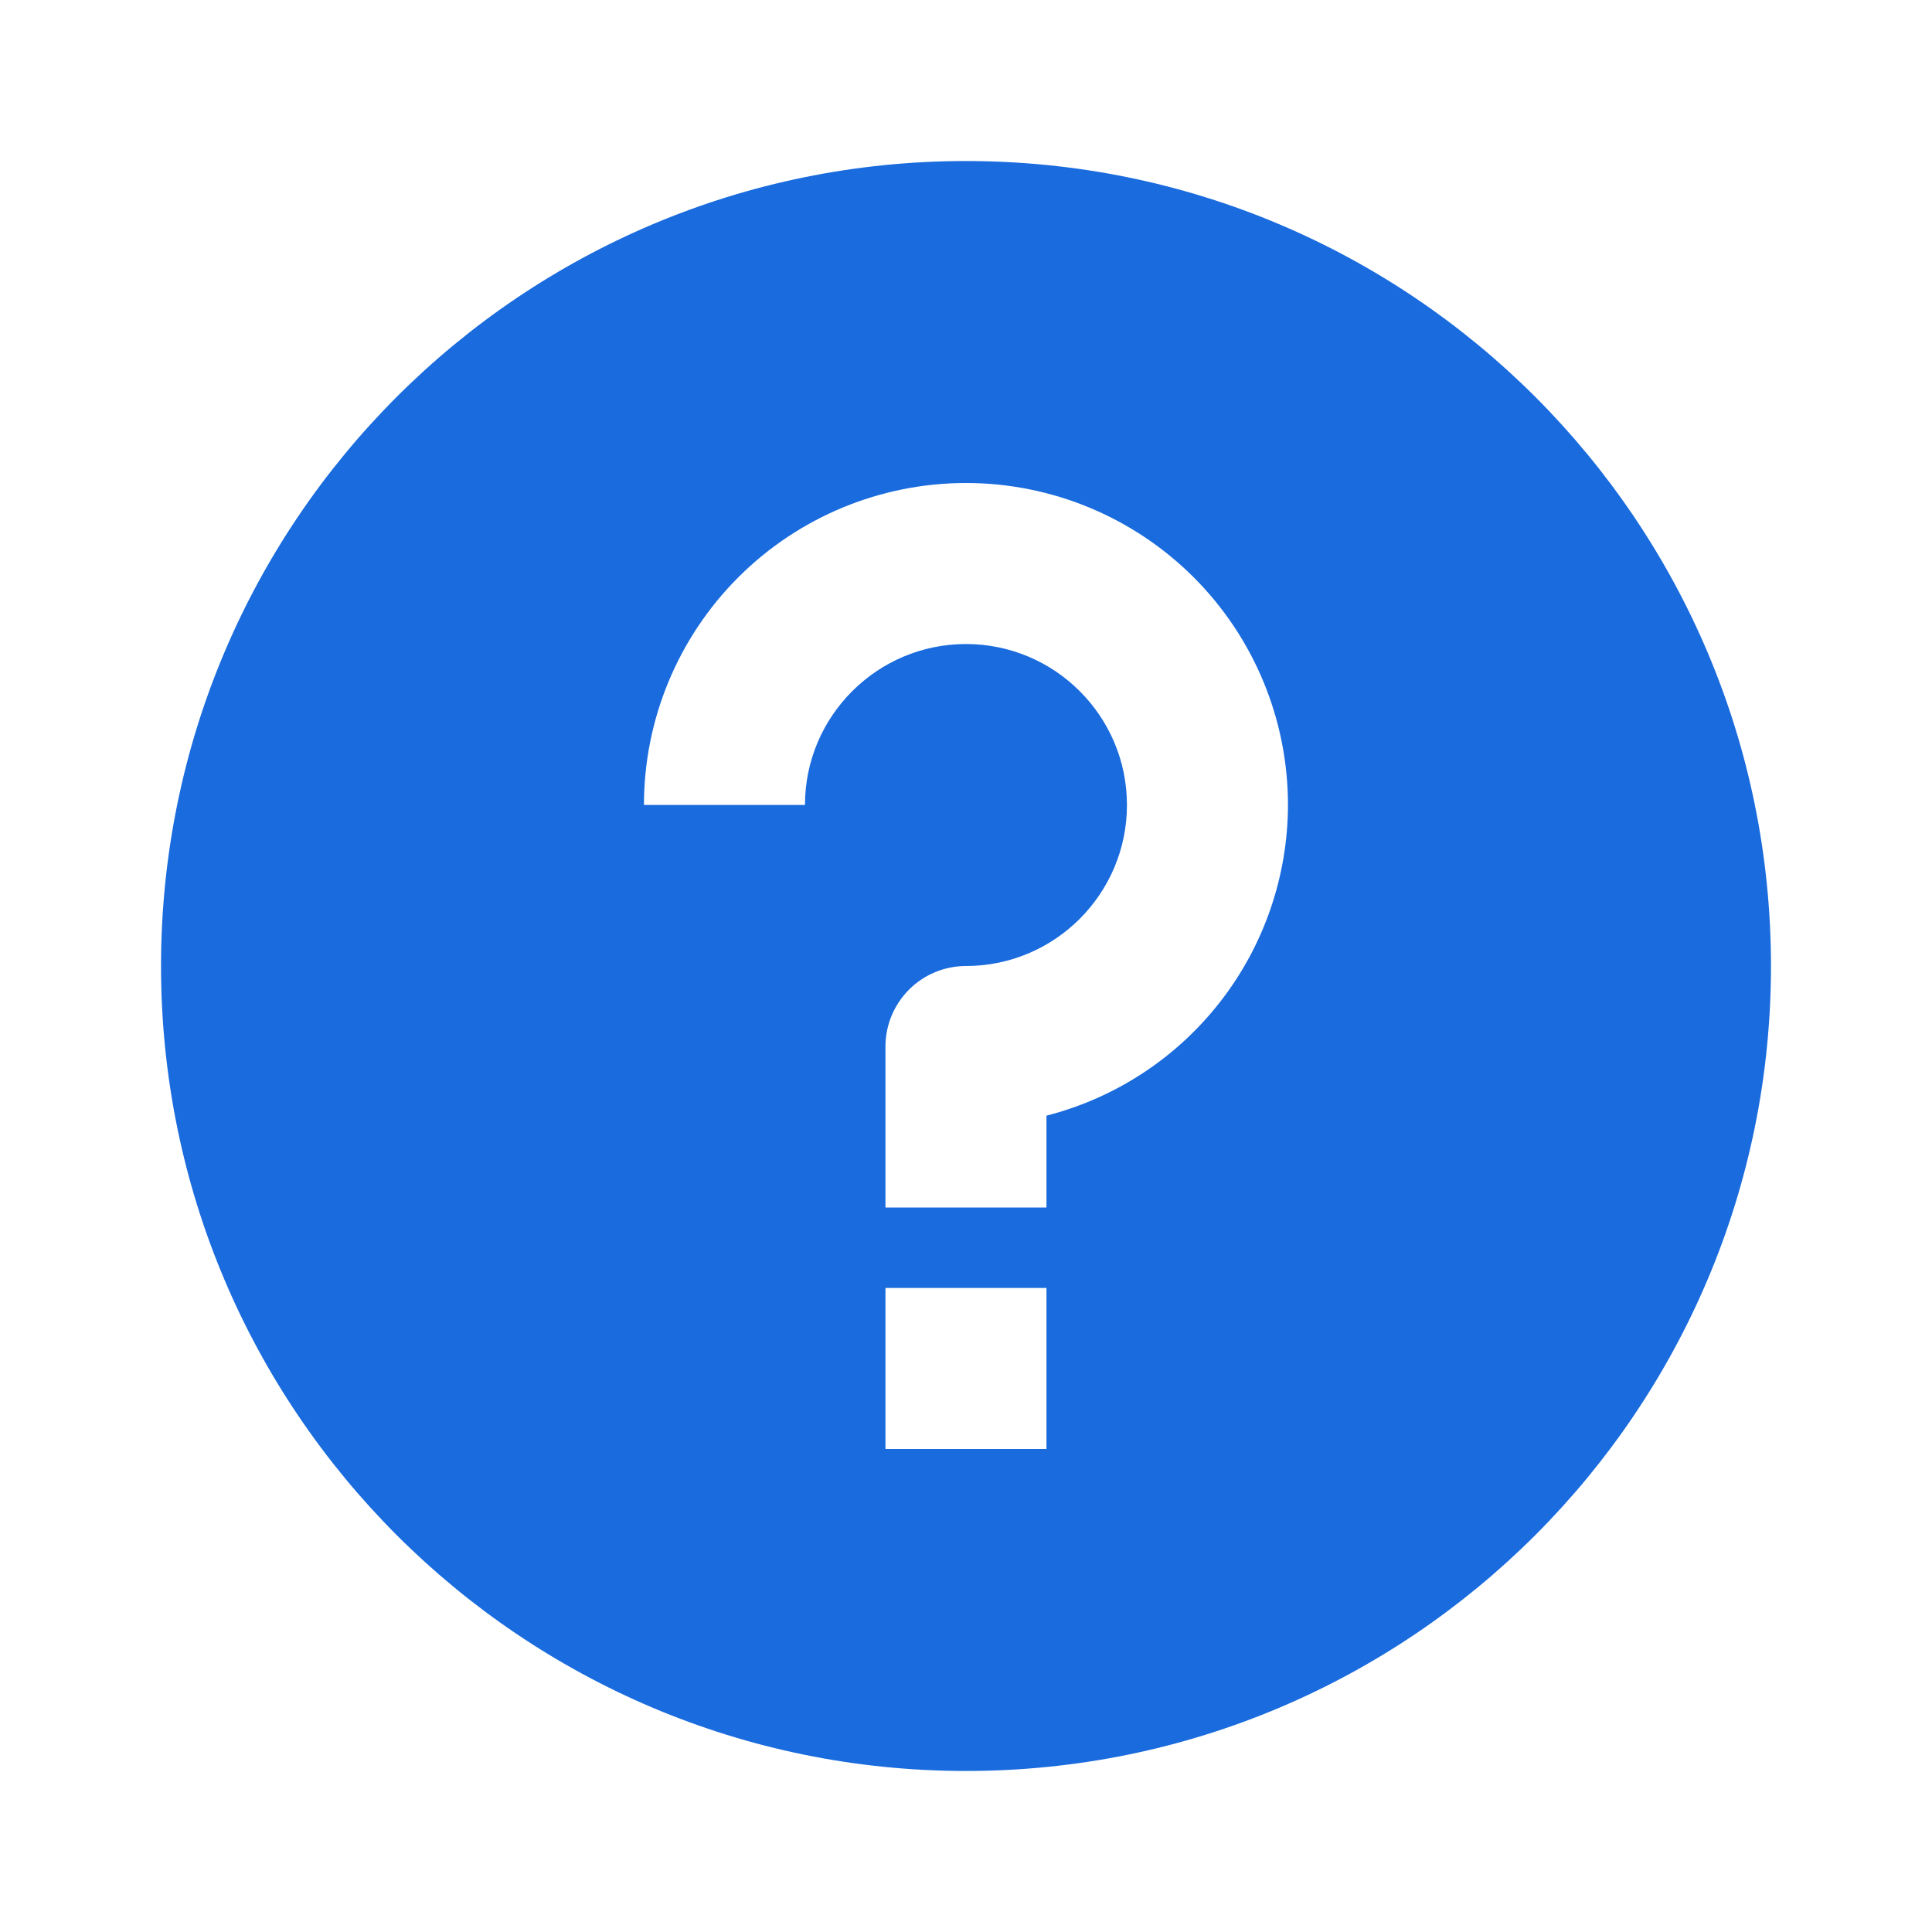
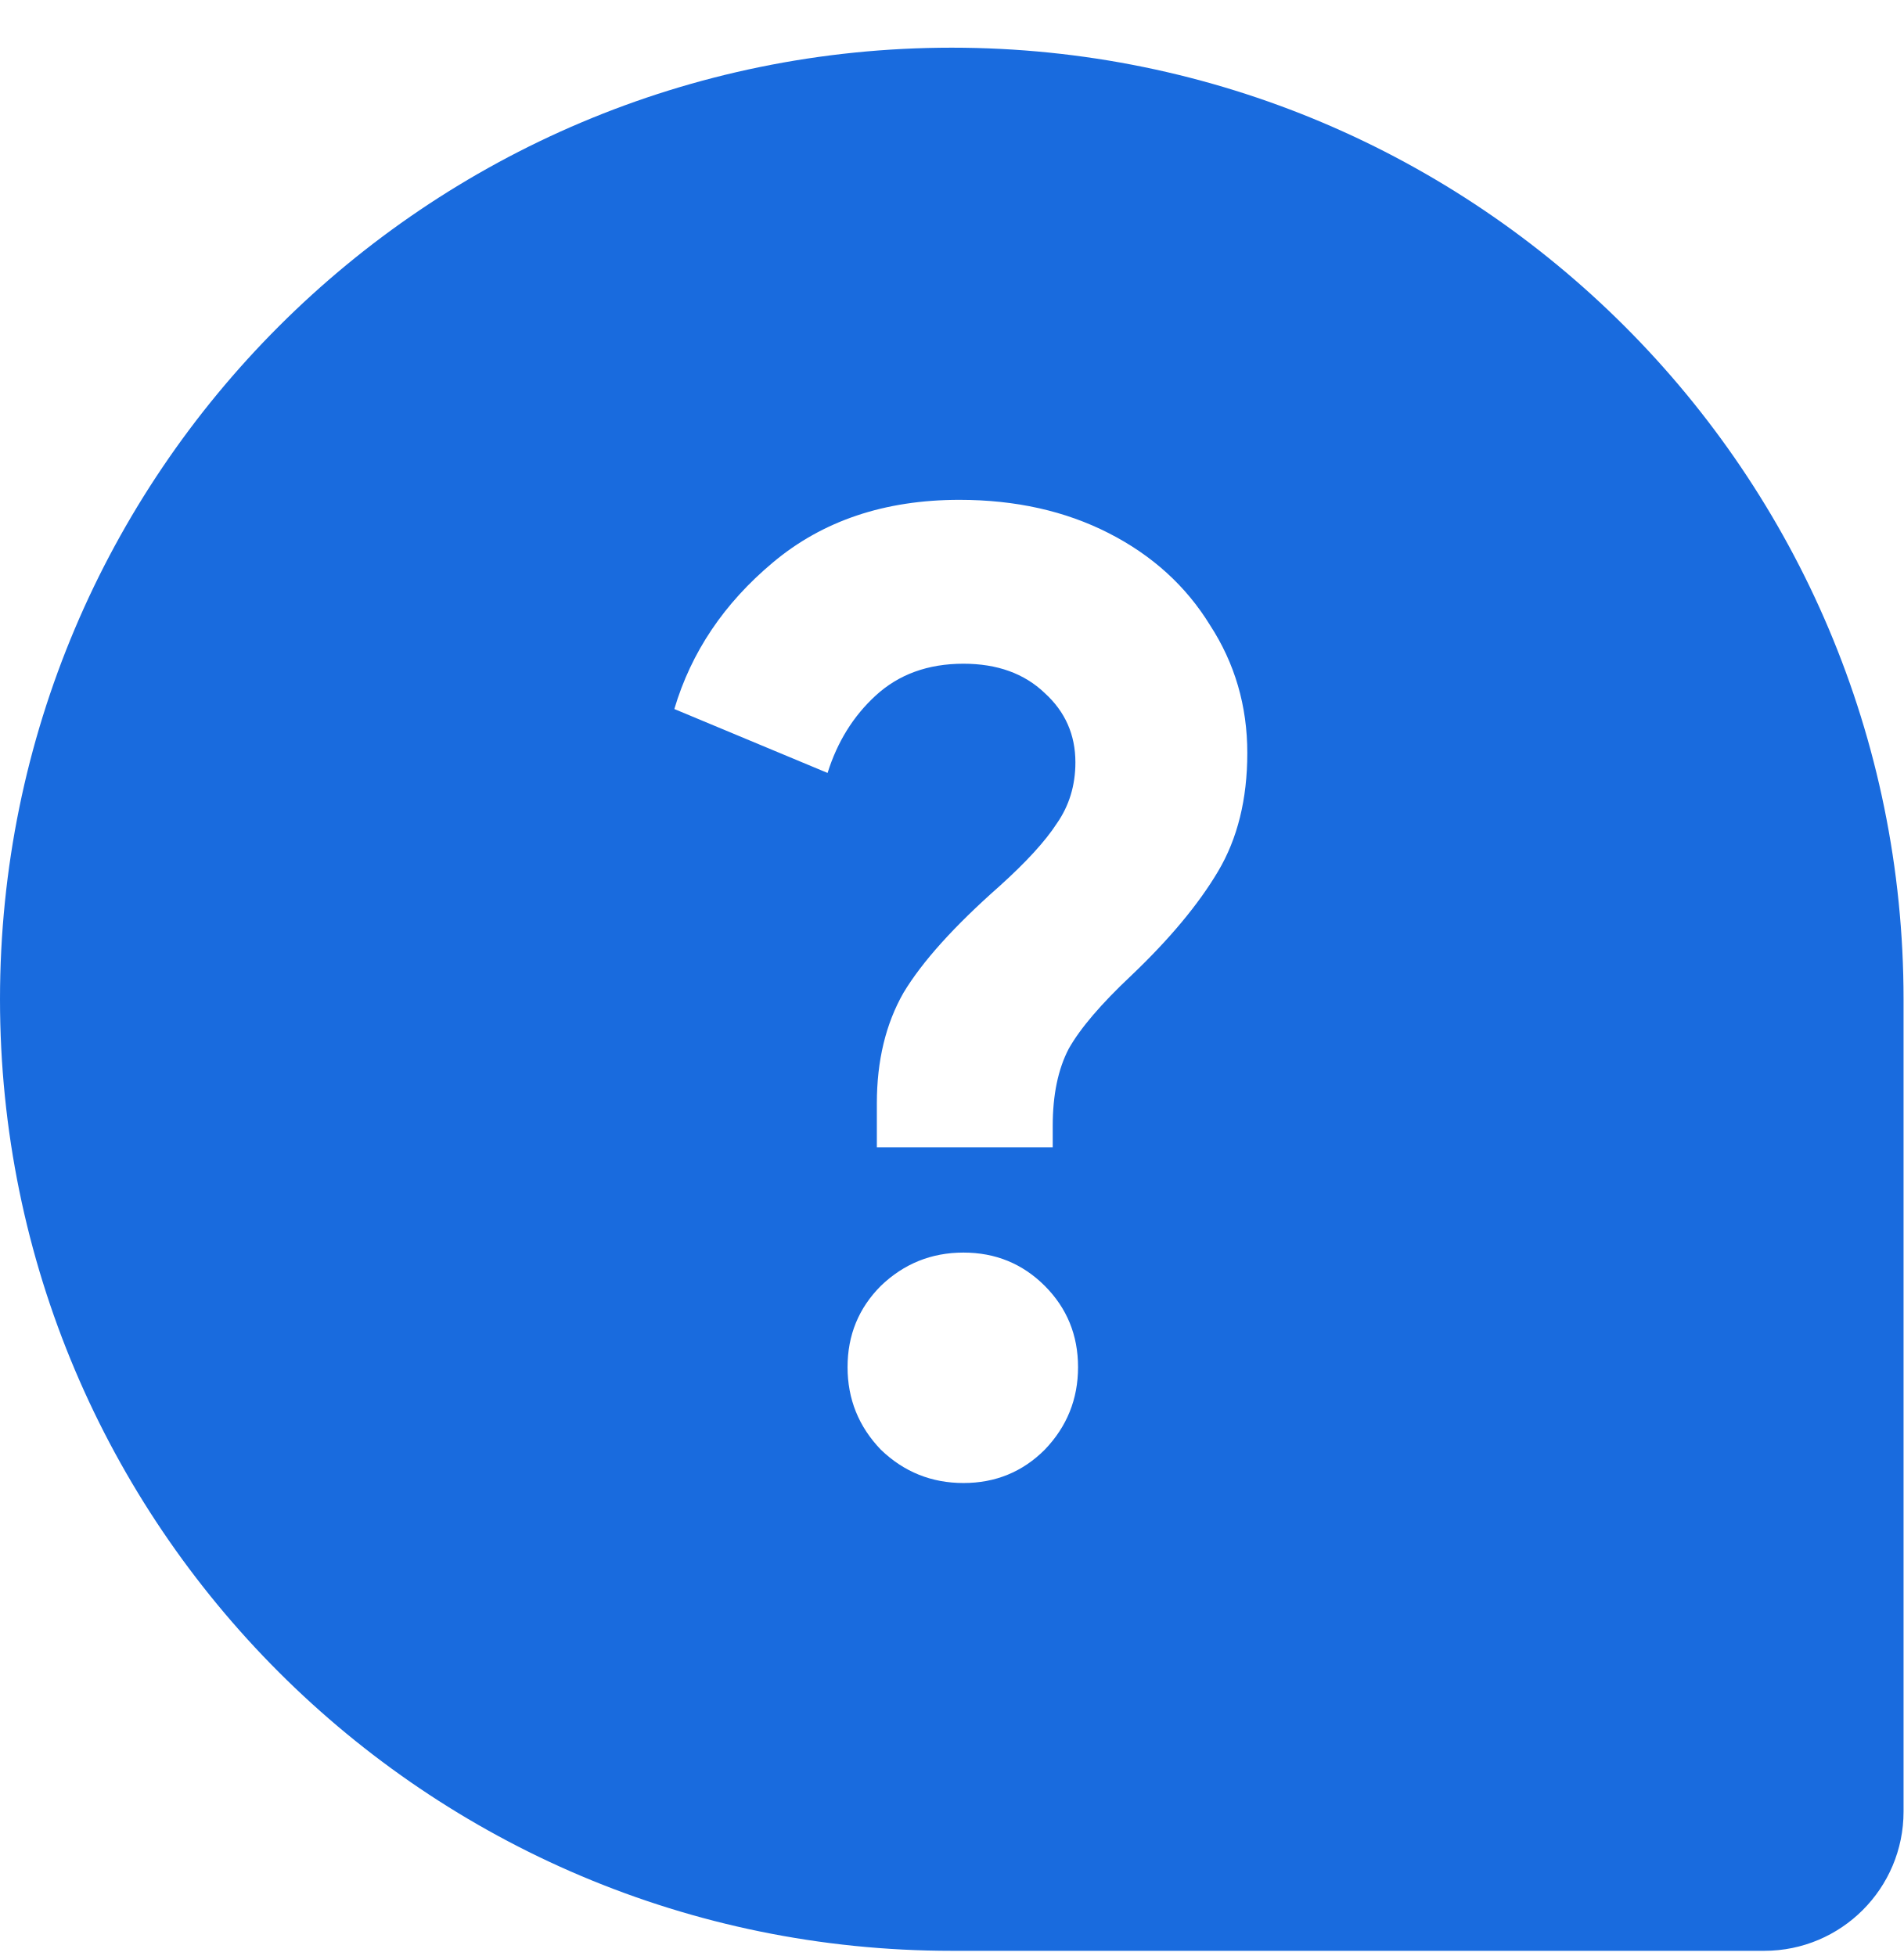
- <svg xmlns="http://www.w3.org/2000/svg" width="26" height="26" viewBox="0 0 26 26" fill="none">
-   <path fill-rule="evenodd" clip-rule="evenodd" d="M13 2.167C7.017 2.167 2.167 7.017 2.167 13C2.167 18.983 7.017 23.833 13 23.833C18.983 23.833 23.833 18.983 23.833 13C23.833 7.017 18.983 2.167 13 2.167ZM11.916 19.5V17.333H14.083V19.5H11.916ZM14.083 16.25V15.014C15.012 14.776 15.835 14.236 16.423 13.479C17.011 12.723 17.331 11.792 17.333 10.833C17.333 9.684 16.877 8.582 16.064 7.769C15.251 6.957 14.149 6.5 13 6.5C11.851 6.5 10.748 6.957 9.936 7.769C9.123 8.582 8.666 9.684 8.666 10.833H10.833C10.833 9.638 11.805 8.667 13 8.667C14.195 8.667 15.166 9.638 15.166 10.833C15.166 12.028 14.195 13 13 13C12.713 13 12.437 13.114 12.234 13.317C12.031 13.52 11.916 13.796 11.916 14.083V16.25H14.083Z" fill="#196BDE" />
+ <svg xmlns="http://www.w3.org/2000/svg" width="36" height="37" viewBox="0 0 36 37" fill="none">
+   <path fill-rule="evenodd" clip-rule="evenodd" d="M18 0.902C8.059 0.902 0 8.961 0 18.902C0 28.843 8.059 36.902 18 36.902H33.366C34.821 36.902 36 35.722 36 34.268V18.902C36 8.961 27.941 0.902 18 0.902ZM17.087 18.779C16.751 19.367 16.583 20.065 16.583 20.871V21.703H19.909V21.299C19.909 20.712 20.01 20.224 20.212 19.838C20.43 19.451 20.825 18.989 21.396 18.452C22.119 17.763 22.665 17.108 23.034 16.486C23.404 15.865 23.589 15.117 23.589 14.243C23.589 13.353 23.353 12.547 22.883 11.824C22.429 11.085 21.791 10.505 20.968 10.085C20.145 9.665 19.204 9.455 18.145 9.455C16.734 9.455 15.558 9.85 14.617 10.64C13.693 11.413 13.072 12.337 12.753 13.412L15.651 14.621C15.835 14.034 16.138 13.546 16.558 13.16C16.995 12.757 17.549 12.555 18.221 12.555C18.859 12.555 19.372 12.74 19.758 13.11C20.145 13.462 20.338 13.899 20.338 14.42C20.338 14.857 20.22 15.243 19.985 15.579C19.767 15.915 19.405 16.31 18.901 16.764C18.045 17.52 17.44 18.192 17.087 18.779ZM16.659 27.423C17.095 27.843 17.616 28.053 18.221 28.053C18.826 28.053 19.338 27.843 19.758 27.423C20.178 26.986 20.388 26.465 20.388 25.861C20.388 25.256 20.178 24.744 19.758 24.323C19.338 23.904 18.826 23.694 18.221 23.694C17.616 23.694 17.095 23.904 16.659 24.323C16.239 24.744 16.029 25.256 16.029 25.861C16.029 26.465 16.239 26.986 16.659 27.423Z" fill="#196BDE" />
</svg>
